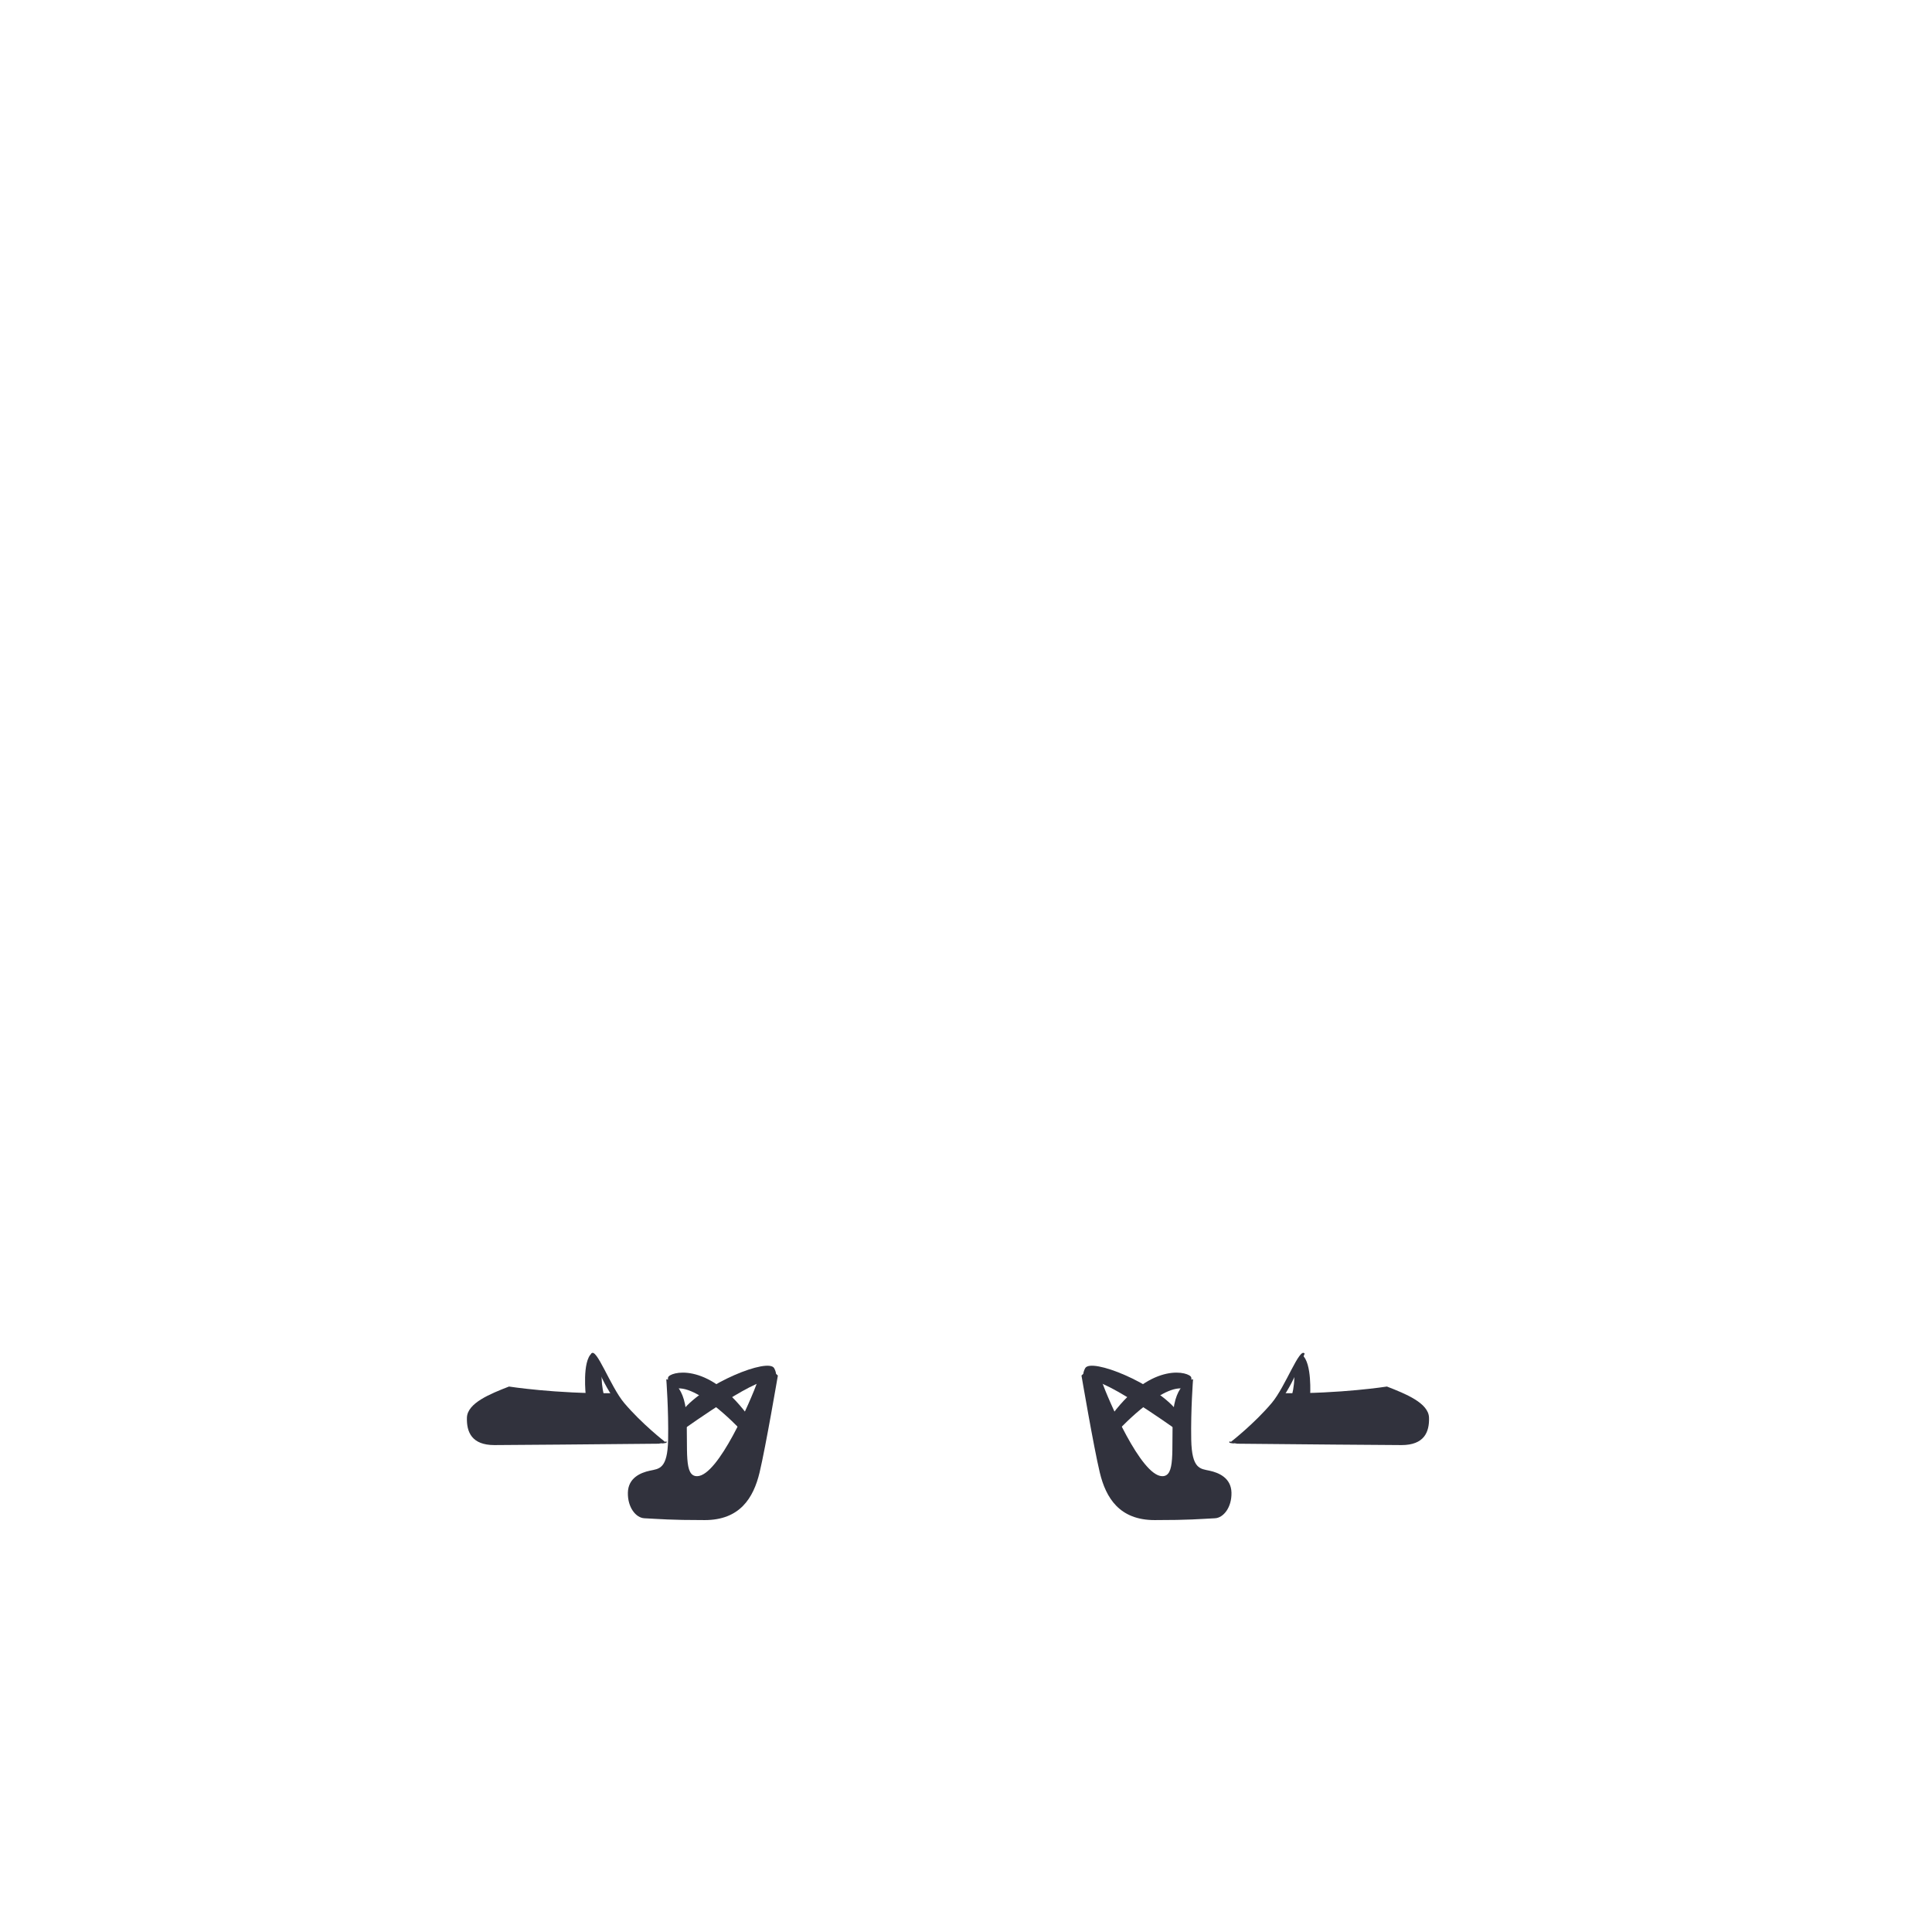
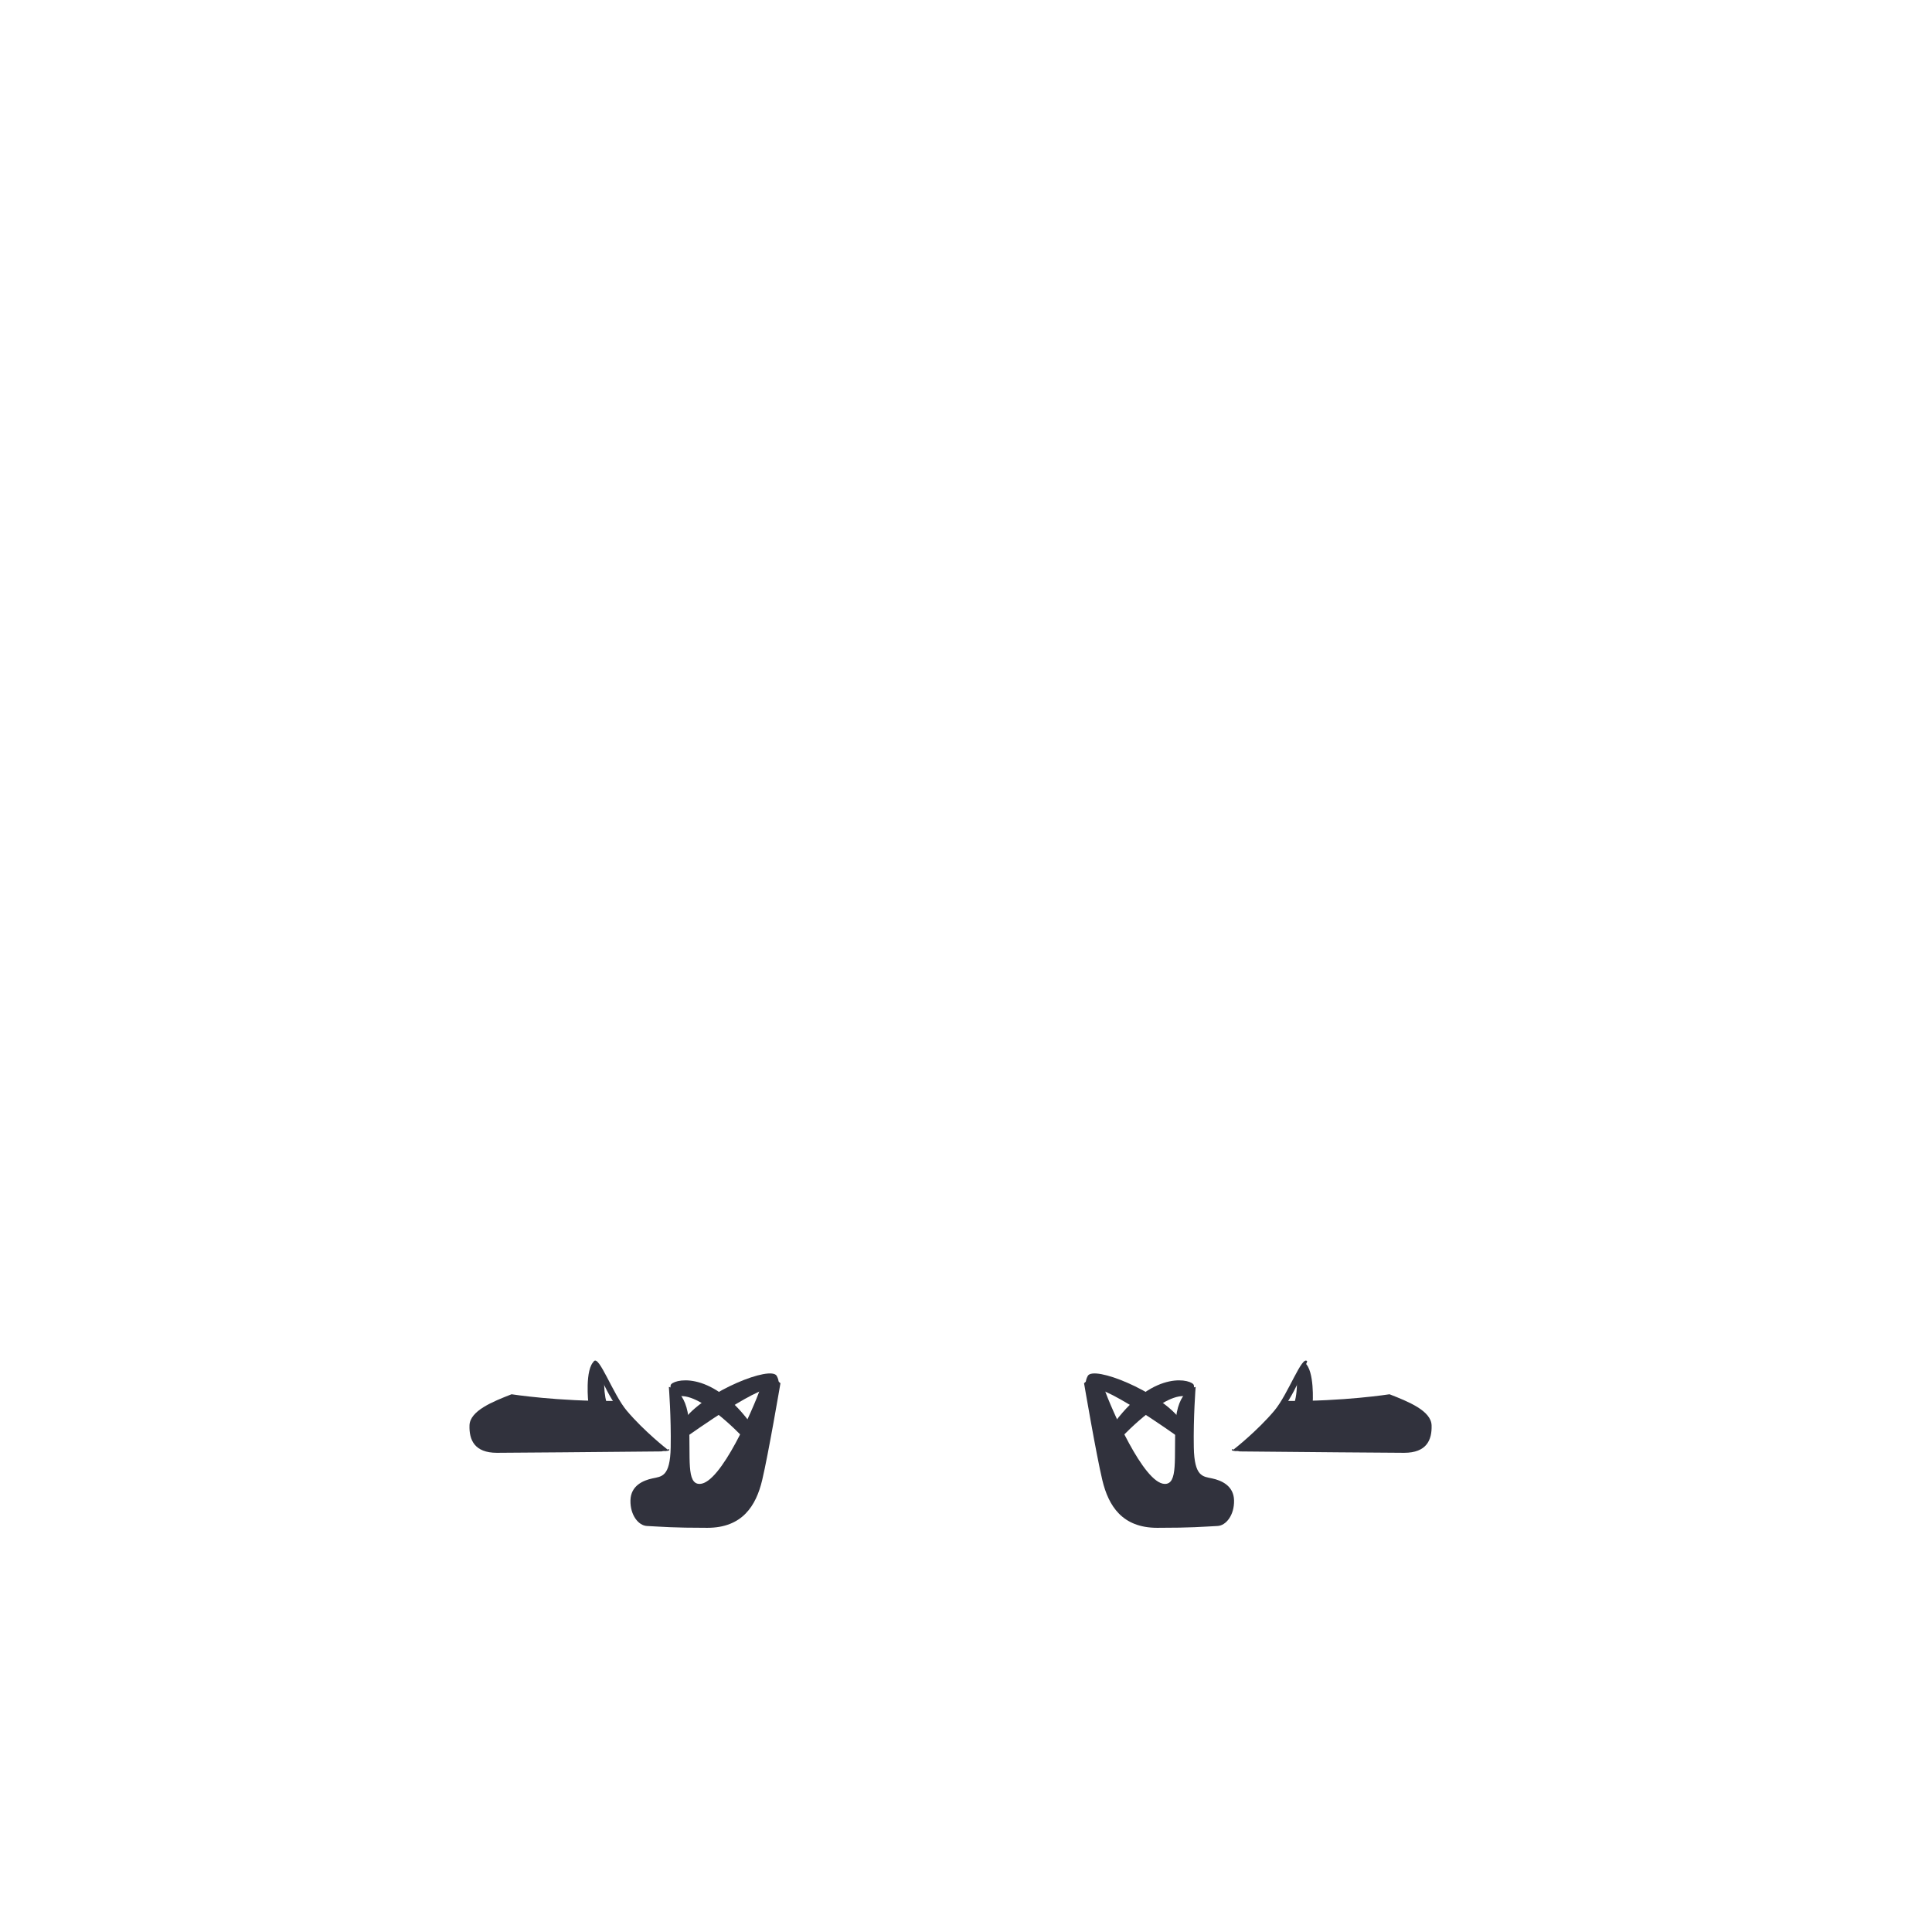
- <svg xmlns="http://www.w3.org/2000/svg" id="Ballet_Shoes" data-name="Ballet Shoes" width="3000" height="3000" viewBox="0 0 3000 3000" shape-rendering="geometricPrecision">
+ <svg xmlns="http://www.w3.org/2000/svg" id="ballet_slippers" data-name="Ballet Shoes" width="3000" height="3000" viewBox="0 0 3000 3000" shape-rendering="geometricPrecision">
  <defs>
    <style>
      .cls-1 {
        fill: #31323d;
        fill-rule: evenodd;
      }
    </style>
  </defs>
  <g id="rear">
    <g id="right">
-       <path id="rear_left_shoe_base" data-name="rear left shoe base" class="cls-1" d="M2176.37,2243.91c34.79,0,43.31-19.88,42.6-42.61s-36.21-36.93-65.33-48.29c0,0-72.64,11.34-160.13,10.32-5.02,8.03-10.41,15.38-15.96,20.93-22.57,22.58-49.49,52.61-60.44,56.4,1.1,0.34,2.29.71,3.61,1.11C2010.44,2242.61,2152.83,2243.91,2176.37,2243.91Zm-261.3-2.84a6.2,6.2,0,0,0,2.04-.41c-4.96-1.53-7.72-2.43-7.72-2.43S1905.84,2241.07,1915.07,2241.07Z" />
-       <path id="rear_left_shoe_strap_1_base" data-name="rear left shoe strap 1 base" class="cls-1" d="M2034.36,2167.21s3.25-50.84-12.22-63.07c-1.78,4.65-6.26,13.16-12.48,26.32a120.41,120.41,0,0,1-3.71,36.75C2003.11,2166.5,2018.74,2170.76,2034.36,2167.21Z" />
+       <path id="rear_left_shoe_base" data-name="rear left shoe base" class="cls-1" d="M2180.37,2255.91c34.79,0,43.31-19.88,42.6-42.61s-36.21-36.93-65.33-48.29c0,0-72.64,11.34-160.13,10.32-5.02,8.03-10.41,15.38-15.96,20.93-22.57,22.58-49.49,52.61-60.44,56.4,1.1,0.34,2.29.71,3.61,1.11C2014.44,2254.61,2156.83,2255.91,2180.37,2255.91Zm-261.3-2.84a6.2,6.2,0,0,0,2.04-.41c-4.96-1.53-7.72-2.43-7.72-2.43S1909.84,2253.07,1919.07,2253.07Z" />
+       <path id="rear_left_shoe_strap_1_base" data-name="rear left shoe strap 1 base" class="cls-1" d="M2038.36,2179.21s3.25-50.84-12.22-63.07c-1.78,4.65-6.26,13.16-12.48,26.32a120.41,120.41,0,0,1-3.71,36.75C2007.11,2178.5,2022.74,2182.76,2038.36,2179.21Z" />
    </g>
    <g id="left">
-       <path id="rear_left_shoe_base-2" data-name="rear left shoe base" class="cls-1" d="M767.634,2243.91c-34.792,0-43.313-19.88-42.6-42.61s36.213-36.93,65.324-48.29c0,0,72.649,11.34,160.134,10.32,5.022,8.03,10.413,15.38,15.958,20.93,22.576,22.58,49.493,52.61,60.443,56.4-1.1.34-2.3,0.71-3.61,1.11C933.558,2242.61,791.165,2243.91,767.634,2243.91Zm261.3-2.84a6.2,6.2,0,0,1-2.04-.41c4.96-1.53,7.72-2.43,7.72-2.43S1038.16,2241.07,1028.93,2241.07Z" />
-       <path id="rear_left_shoe_strap_1_base-2" data-name="rear left shoe strap 1 base" class="cls-1" d="M909.643,2167.21s-6.091-53.68,9.375-65.91c1.78,4.65,9.105,16,15.323,29.16a120.6,120.6,0,0,0,3.7,36.75C940.885,2166.5,925.264,2170.76,909.643,2167.21Z" />
+       <path id="rear_left_shoe_base-2" data-name="rear left shoe base" class="cls-1" d="M771.634,2255.91c-34.792,0-43.313-19.88-42.6-42.61s36.212-36.93,65.324-48.29c0,0,72.649,11.34,160.134,10.32,5.022,8.03,10.413,15.38,15.958,20.93,22.576,22.58,49.493,52.61,60.443,56.4-1.1.34-2.3,0.71-3.61,1.11C937.558,2254.61,795.165,2255.91,771.634,2255.91Zm261.3-2.84a6.2,6.2,0,0,1-2.04-.41c4.96-1.53,7.72-2.43,7.72-2.43S1042.16,2253.07,1032.93,2253.07Z" />
+       <path id="rear_left_shoe_strap_1_base-2" data-name="rear left shoe strap 1 base" class="cls-1" d="M913.643,2179.21s-6.091-53.68,9.375-65.91c1.78,4.65,9.105,16,15.323,29.16a120.6,120.6,0,0,0,3.7,36.75C944.885,2178.5,929.264,2182.76,913.643,2179.21Z" />
    </g>
  </g>
-   <path id="Rear_shoe_left_border" data-name="Rear shoe left border" class="cls-1" d="M918.164,2101.88s21.3,58.23,45.443,82.38,53.253,56.81,62.483,56.81,5.68-2.84,5.68-2.84-35.5-27.7-62.483-59.65C947.776,2153.1,925.974,2091.22,918.164,2101.88Z" />
-   <path id="Rear_shoe_left_border_copy" data-name="Rear shoe left border copy" class="cls-1" d="M2025.84,2101.88s-21.31,58.23-45.45,82.38-53.25,56.81-62.48,56.81-5.68-2.84-5.68-2.84,35.5-27.7,62.48-59.65C1996.22,2153.1,2018.03,2091.22,2025.84,2101.88Z" />
+   <path id="Rear_shoe_left_border" data-name="Rear shoe left border" class="cls-1" d="M922.164,2113.88s21.3,58.23,45.443,82.38,53.253,56.81,62.483,56.81,5.68-2.84,5.68-2.84-35.5-27.7-62.483-59.65C951.775,2165.1,929.974,2103.22,922.164,2113.88Z" />
+   <path id="Rear_shoe_left_border_copy" data-name="Rear shoe left border copy" class="cls-1" d="M2029.84,2113.88s-21.31,58.23-45.45,82.38-53.25,56.81-62.48,56.81-5.68-2.84-5.68-2.84,35.5-27.7,62.48-59.65C2000.22,2165.1,2022.03,2103.22,2029.84,2113.88Z" />
  <g id="front">
    <g id="left-2" data-name="left">
-       <path id="front_left_shoe_base" data-name="front left shoe base" class="cls-1" d="M1065.85,2198.46c2.67,53.26-4.48,94.58,17.04,93.74,32.81-1.27,82.6-117,93.73-147.71s31.24-8.53,31.24-8.53-18.88,110.86-28.4,150.56-30.76,73.86-85.2,73.86-69.43-1.64-93.73-2.84c-13.076-.65-26.082-16.8-25.563-39.77s19.779-31,34.083-34.09,27.54-2.23,28.4-48.29-2.84-93.74-2.84-93.74S1063.19,2145.2,1065.85,2198.46Z" />
-       <path id="front_left_shoe_color" data-name="front left shoe color" class="cls-1" d="M1057.33,2215.5c-0.68,57.28,4.04,88.9,25.56,88.07,32.81-1.28,85.44-114.17,96.57-144.88s17.04-8.52,17.04-8.52-18.88,96.65-28.4,136.35-19.4,65.34-73.84,65.34-60.91-1.64-85.21-2.84c-13.076-.65-26.082-8.28-25.562-31.25s22.622-28.16,36.922-31.25,24.7-5.07,25.56-51.13,0-68.18,0-68.18S1057.97,2162.18,1057.33,2215.5Z" />
-       <path id="front_left_shoe_strap_2_base" data-name="front left shoe strap 2 base" class="cls-1" d="M1148.22,2218.35s-73.37-78.12-105.09-59.66c0,0-7.57-11.84-5.68-19.88s59.65-26.04,122.13,56.81C1159.58,2195.62,1161.95,2216.45,1148.22,2218.35Z" />
-       <path id="front_left_shoe_strap_1_base" data-name="front left shoe strap 1 base" class="cls-1" d="M1063.01,2218.35s128.15-91.91,133.49-71.02c0,0,14.69-5.89,5.68-22.73s-108.46,23.45-142.01,65.34C1060.17,2189.94,1053.64,2202.27,1063.01,2218.35Z" />
+       <path id="front_left_shoe_base" data-name="front left shoe base" class="cls-1" d="M1069.85,2210.46c2.67,53.26-4.48,94.58,17.04,93.74,32.81-1.27,82.6-117,93.73-147.71s31.24-8.53,31.24-8.53-18.88,110.86-28.4,150.56-30.76,73.86-85.2,73.86-69.43-1.64-93.73-2.84c-13.076-.65-26.082-16.8-25.563-39.77s19.779-31,34.083-34.09,27.54-2.23,28.4-48.29-2.84-93.74-2.84-93.74S1067.19,2157.2,1069.85,2210.46Z" />
+       <path id="front_left_shoe_color" data-name="front left shoe color" class="cls-1" d="M1061.33,2227.5c-0.68,57.28,4.04,88.9,25.56,88.07,32.81-1.28,85.44-114.17,96.57-144.88s17.04-8.52,17.04-8.52-18.88,96.65-28.4,136.35-19.4,65.34-73.84,65.34-60.91-1.64-85.21-2.84c-13.076-.65-26.082-8.28-25.562-31.25s22.622-28.16,36.922-31.25,24.7-5.07,25.56-51.13,0-68.18,0-68.18S1061.97,2174.18,1061.33,2227.5Z" />
+       <path id="front_left_shoe_strap_2_base" data-name="front left shoe strap 2 base" class="cls-1" d="M1152.22,2230.35s-73.37-78.12-105.09-59.66c0,0-7.57-11.84-5.68-19.88s59.65-26.04,122.13,56.81C1163.58,2207.62,1165.95,2228.45,1152.22,2230.35Z" />
+       <path id="front_left_shoe_strap_1_base" data-name="front left shoe strap 1 base" class="cls-1" d="M1067.01,2230.35s128.15-91.91,133.49-71.02c0,0,14.69-5.89,5.68-22.73s-108.46,23.45-142.01,65.34C1064.17,2201.94,1057.64,2214.27,1067.01,2230.35Z" />
    </g>
    <g id="right-2" data-name="right">
-       <path id="front_left_shoe_base-2" data-name="front left shoe base" class="cls-1" d="M1821.34,2198.46c-2.67,53.26,4.49,94.58-17.04,93.74-32.8-1.27-82.59-117-93.72-147.71s-31.25-8.53-31.25-8.53,18.89,110.86,28.41,150.56,30.75,73.86,85.2,73.86,69.42-1.64,93.73-2.84c13.07-.65,26.08-16.8,25.56-39.77s-19.78-31-34.08-34.09-27.55-2.23-28.41-48.29,2.84-93.74,2.84-93.74S1824.01,2145.2,1821.34,2198.46Z" />
-       <path id="front_left_shoe_strap_2_base-2" data-name="front left shoe strap 2 base" class="cls-1" d="M1738.98,2218.35s73.37-78.12,105.08-59.66c0,0,7.58-11.84,5.68-19.88s-59.64-26.04-122.12,56.81C1727.62,2195.62,1725.25,2216.45,1738.98,2218.35Z" />
-       <path id="front_left_shoe_strap_1_base-2" data-name="front left shoe strap 1 base" class="cls-1" d="M1824.18,2218.35s-128.15-91.91-133.49-71.02c0,0-14.69-5.89-5.68-22.73s108.47,23.45,142.01,65.34C1827.02,2189.94,1833.56,2202.27,1824.18,2218.35Z" />
+       <path id="front_left_shoe_base-2" data-name="front left shoe base" class="cls-1" d="M1825.34,2210.46c-2.67,53.26,4.49,94.58-17.04,93.74-32.8-1.27-82.59-117-93.72-147.71s-31.25-8.53-31.25-8.53,18.89,110.86,28.41,150.56,30.75,73.86,85.2,73.86,69.42-1.64,93.73-2.84c13.07-.65,26.08-16.8,25.56-39.77s-19.78-31-34.08-34.09-27.55-2.23-28.41-48.29,2.84-93.74,2.84-93.74S1828.01,2157.2,1825.34,2210.46Z" />
+       <path id="front_left_shoe_strap_2_base-2" data-name="front left shoe strap 2 base" class="cls-1" d="M1742.98,2230.35s73.37-78.12,105.08-59.66c0,0,7.58-11.84,5.68-19.88s-59.64-26.04-122.12,56.81C1731.62,2207.62,1729.25,2228.45,1742.98,2230.35Z" />
+       <path id="front_left_shoe_strap_1_base-2" data-name="front left shoe strap 1 base" class="cls-1" d="M1828.18,2230.35s-128.15-91.91-133.49-71.02c0,0-14.69-5.89-5.68-22.73s108.47,23.45,142.01,65.34C1831.02,2201.94,1837.56,2214.27,1828.18,2230.35Z" />
    </g>
  </g>
</svg>
